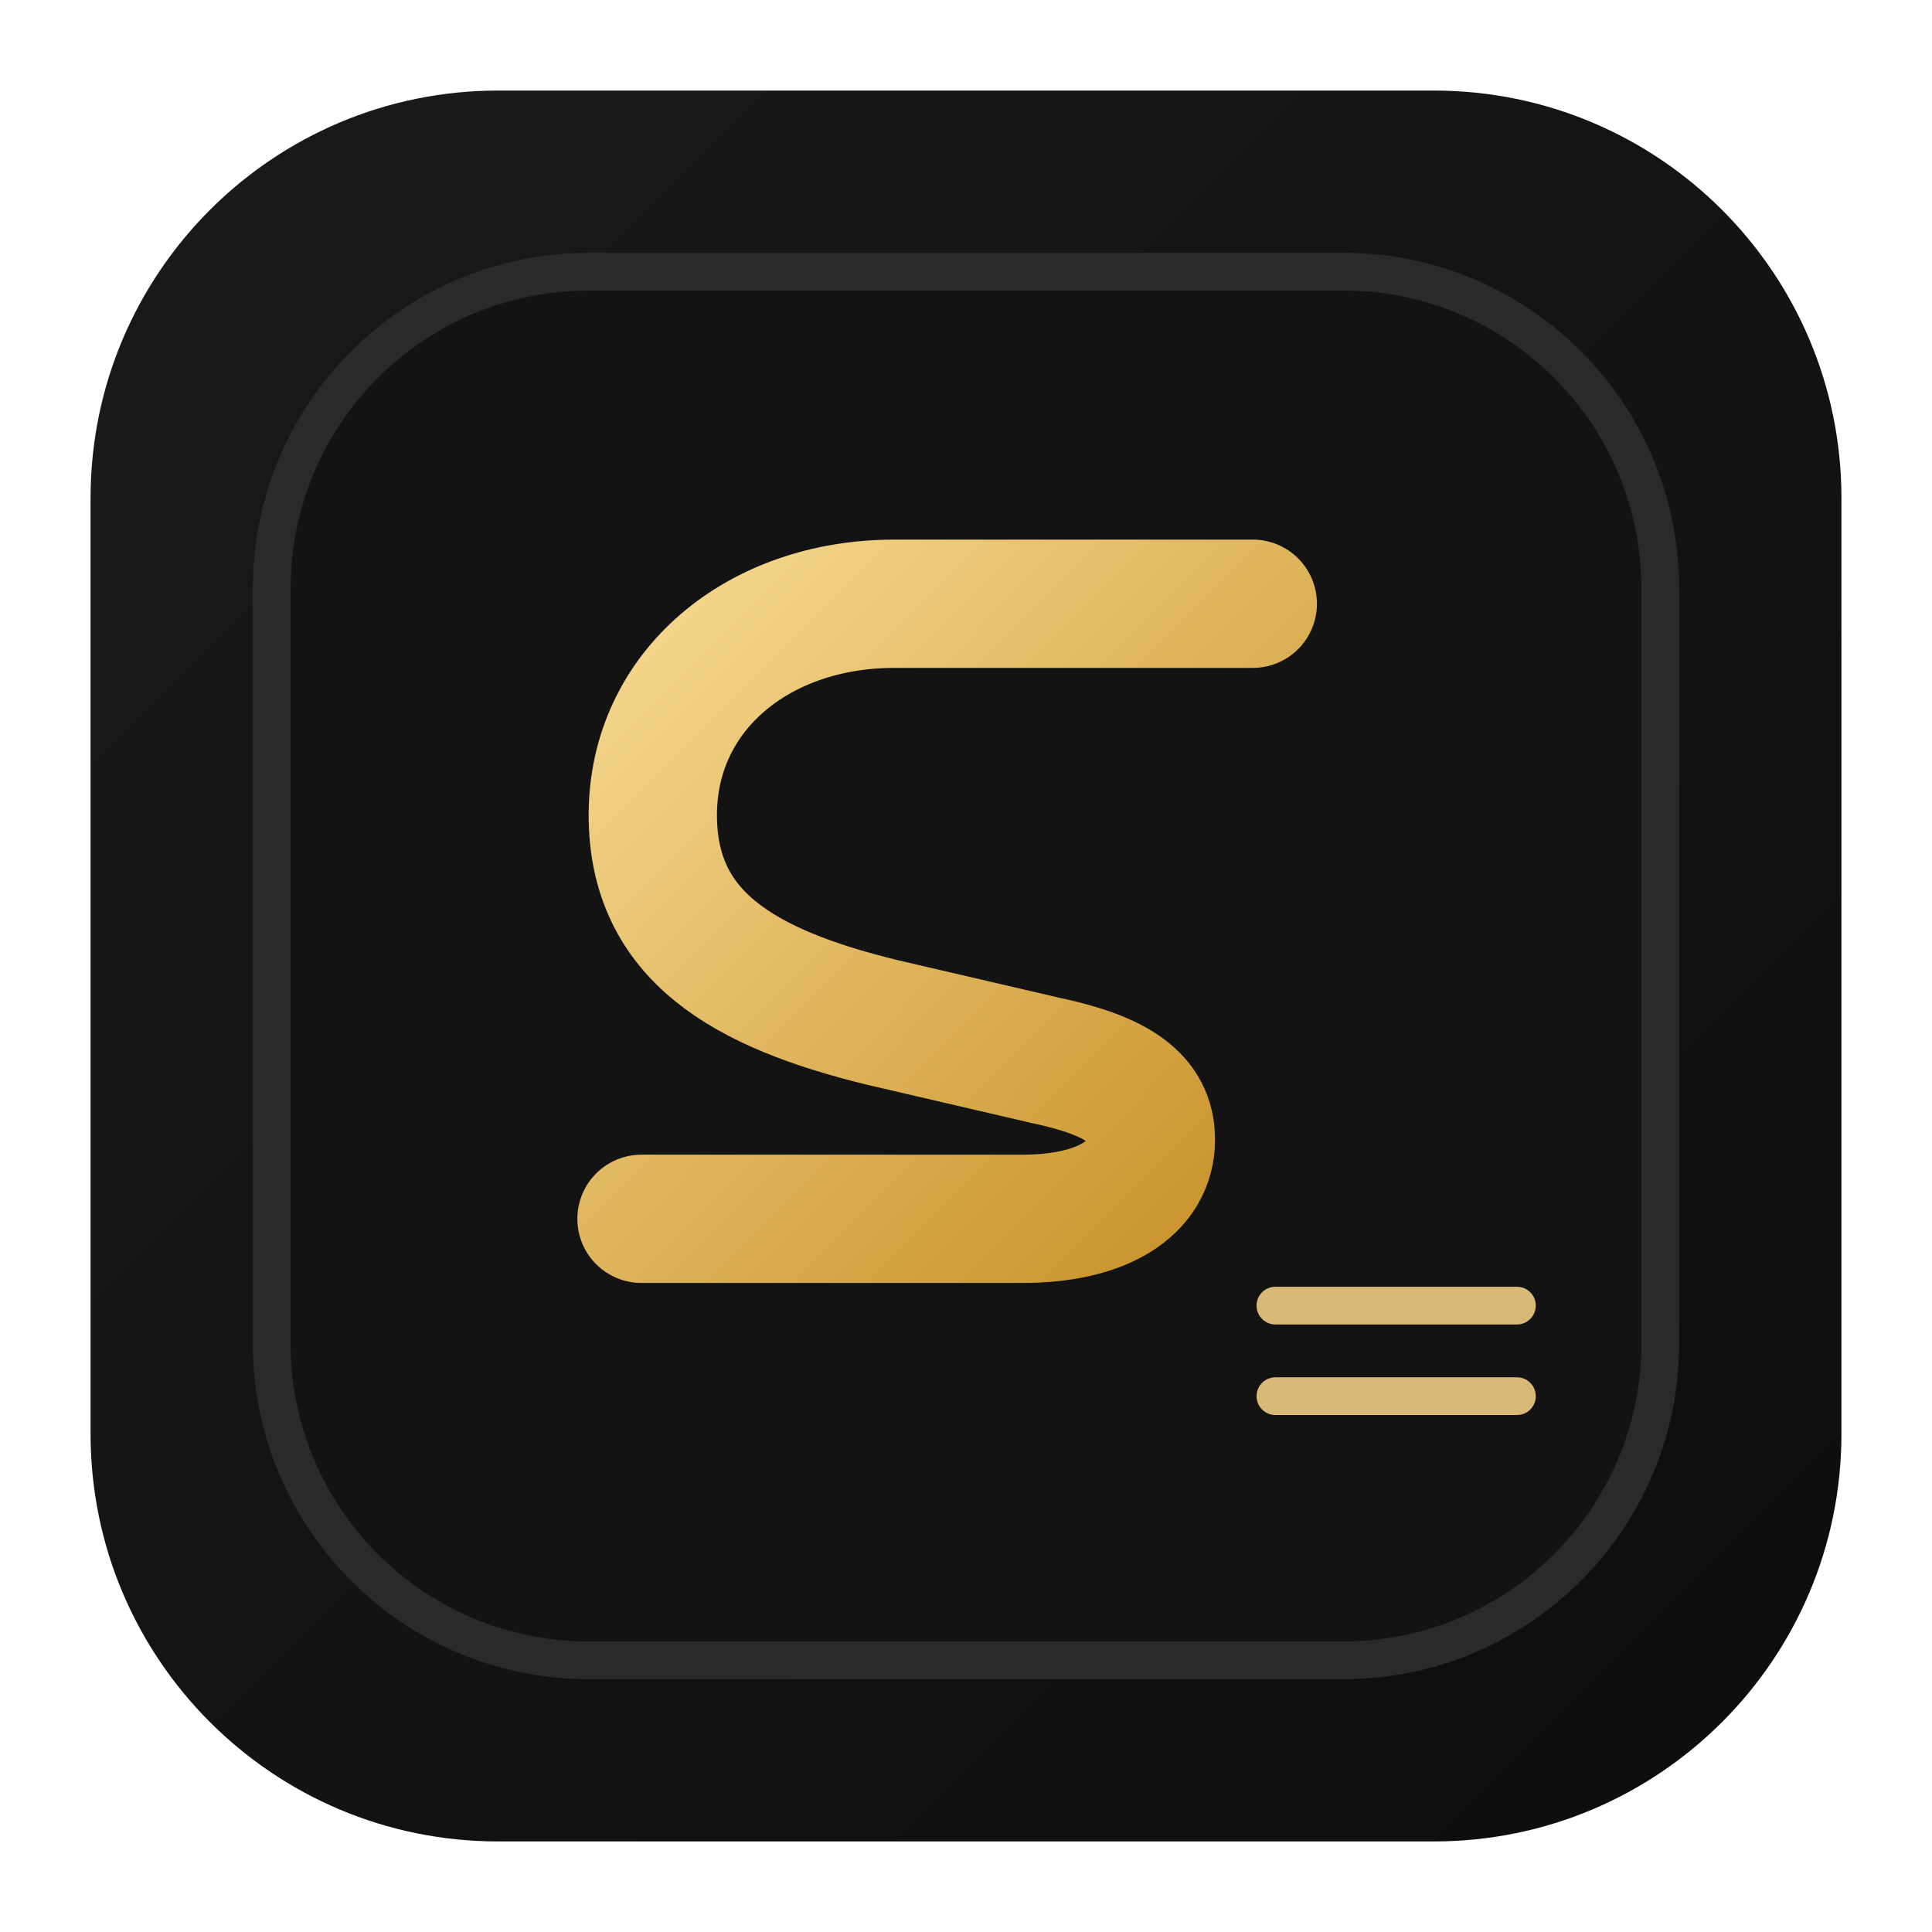
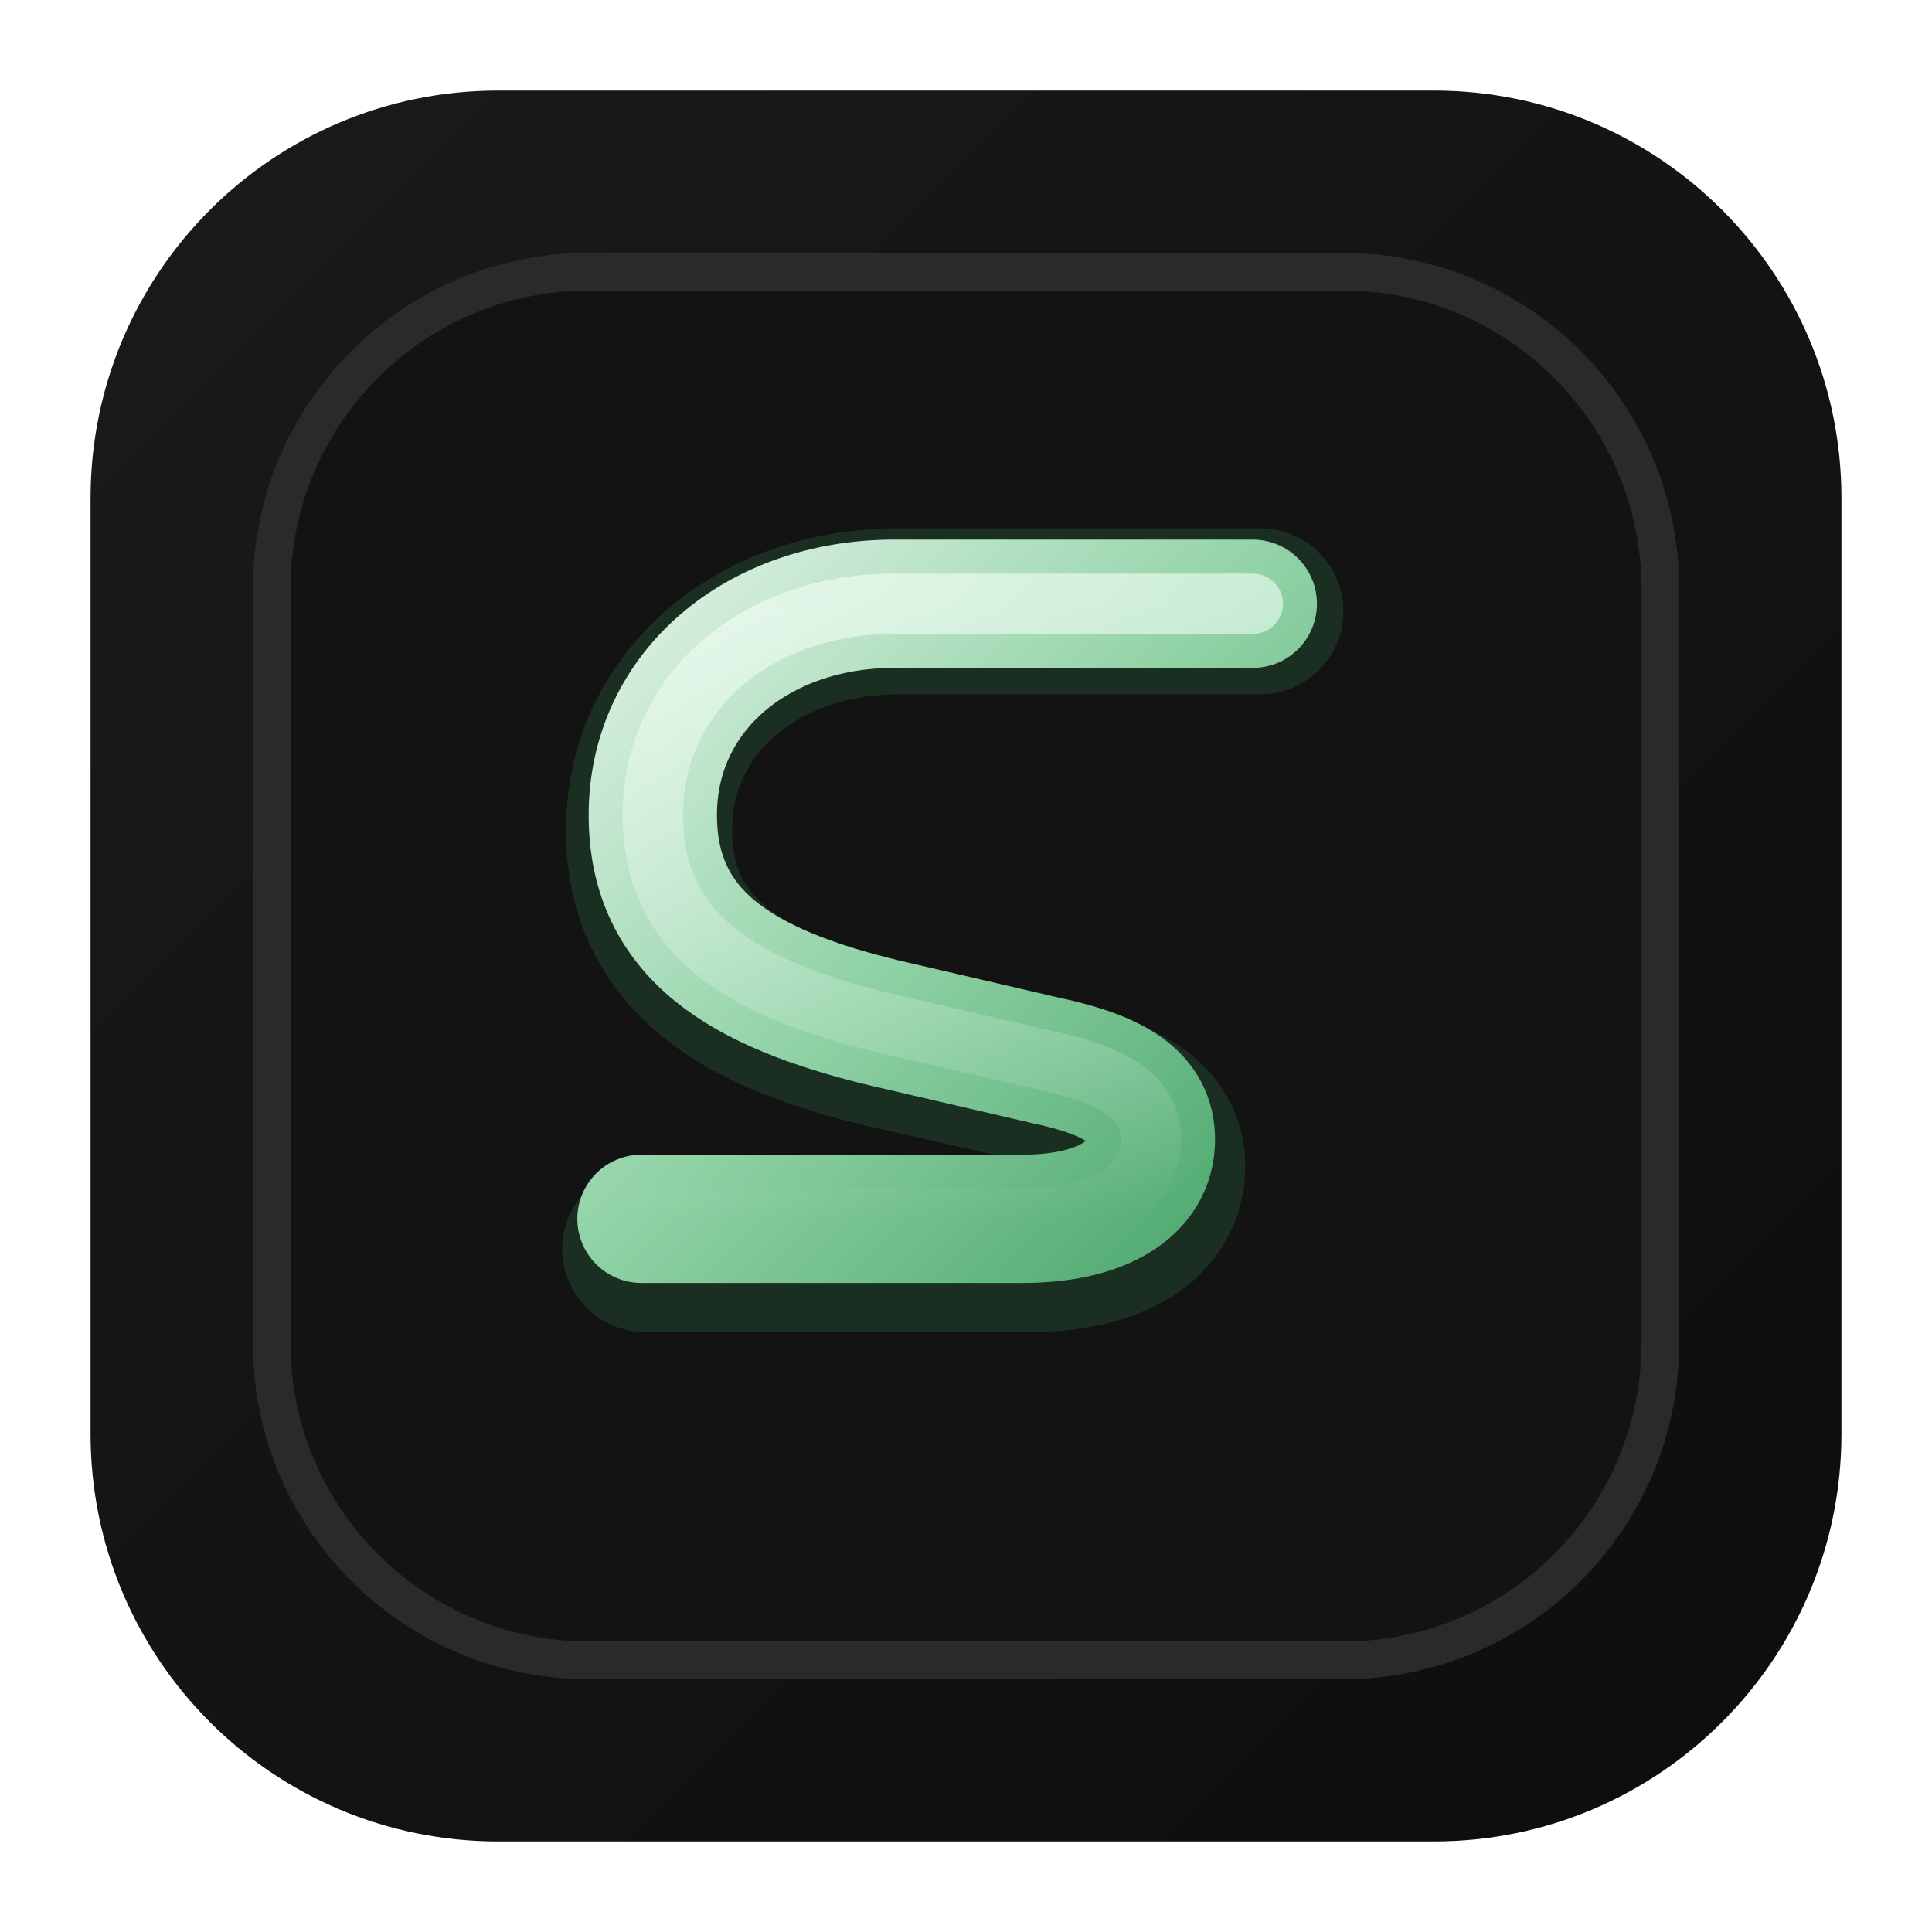
<svg xmlns="http://www.w3.org/2000/svg" viewBox="0 0 512 512">
  <defs>
    <linearGradient id="bg" x1="0%" y1="0%" x2="100%" y2="100%">
      <stop offset="0%" stop-color="#1a1a1a" />
      <stop offset="100%" stop-color="#0d0d0d" />
    </linearGradient>
-     <linearGradient id="gold" x1="0%" y1="0%" x2="100%" y2="100%">
-       <stop offset="0%" stop-color="#f5d78e" />
-       <stop offset="100%" stop-color="#c8922a" />
+     <linearGradient id="s-main" x1="0%" y1="0%" x2="100%" y2="100%">
+       <stop offset="0%" stop-color="#d9f0e0" />
+       <stop offset="50%" stop-color="#8ed1a4" />
+       <stop offset="100%" stop-color="#4ea86f" />
+     </linearGradient>
+     <linearGradient id="s-highlight" x1="0%" y1="0%" x2="0%" y2="100%">
+       <stop offset="0%" stop-color="#f4fff7" stop-opacity="0.6" />
+       <stop offset="100%" stop-color="#f4fff7" stop-opacity="0" />
    </linearGradient>
  </defs>
  <rect x="24" y="24" width="464" height="464" rx="108" fill="url(#bg)" />
  <rect x="72" y="72" width="368" height="368" rx="84" fill="#131313" stroke="#2a2a2a" stroke-width="10" />
-   <path d="M332 160h-95c-36 0-64 23-64 56 0 32 24 46 61 55l43 10c19 4 28 10 28 21 0 13-13 21-34 21h-101" fill="none" stroke="url(#gold)" stroke-width="34" stroke-linecap="round" stroke-linejoin="round" />
-   <path d="M338 346h64M338 370h64" stroke="#d9b978" stroke-width="10" stroke-linecap="round" />
+   <path d="M334 162h-96c-37 0-66 24-66 58 0 33 25 48 63 57l44 10c19 5 29 11 29 22 0 14-14 22-35 22h-102" fill="none" stroke="#224a31" stroke-width="44" stroke-linecap="round" stroke-linejoin="round" opacity="0.5" />
+   <path d="M332 160h-95c-36 0-64 23-64 56 0 32 24 46 61 55l43 10c19 4 28 10 28 21 0 13-13 21-34 21h-101" fill="none" stroke="url(#s-main)" stroke-width="34" stroke-linecap="round" stroke-linejoin="round" />
+   <path d="M332 160h-95c-36 0-64 23-64 56 0 32 24 46 61 55l43 10c19 4 28 10 28 21 0 13-13 21-34 21h-101" fill="none" stroke="url(#s-highlight)" stroke-width="16" stroke-linecap="round" stroke-linejoin="round" />
</svg>
